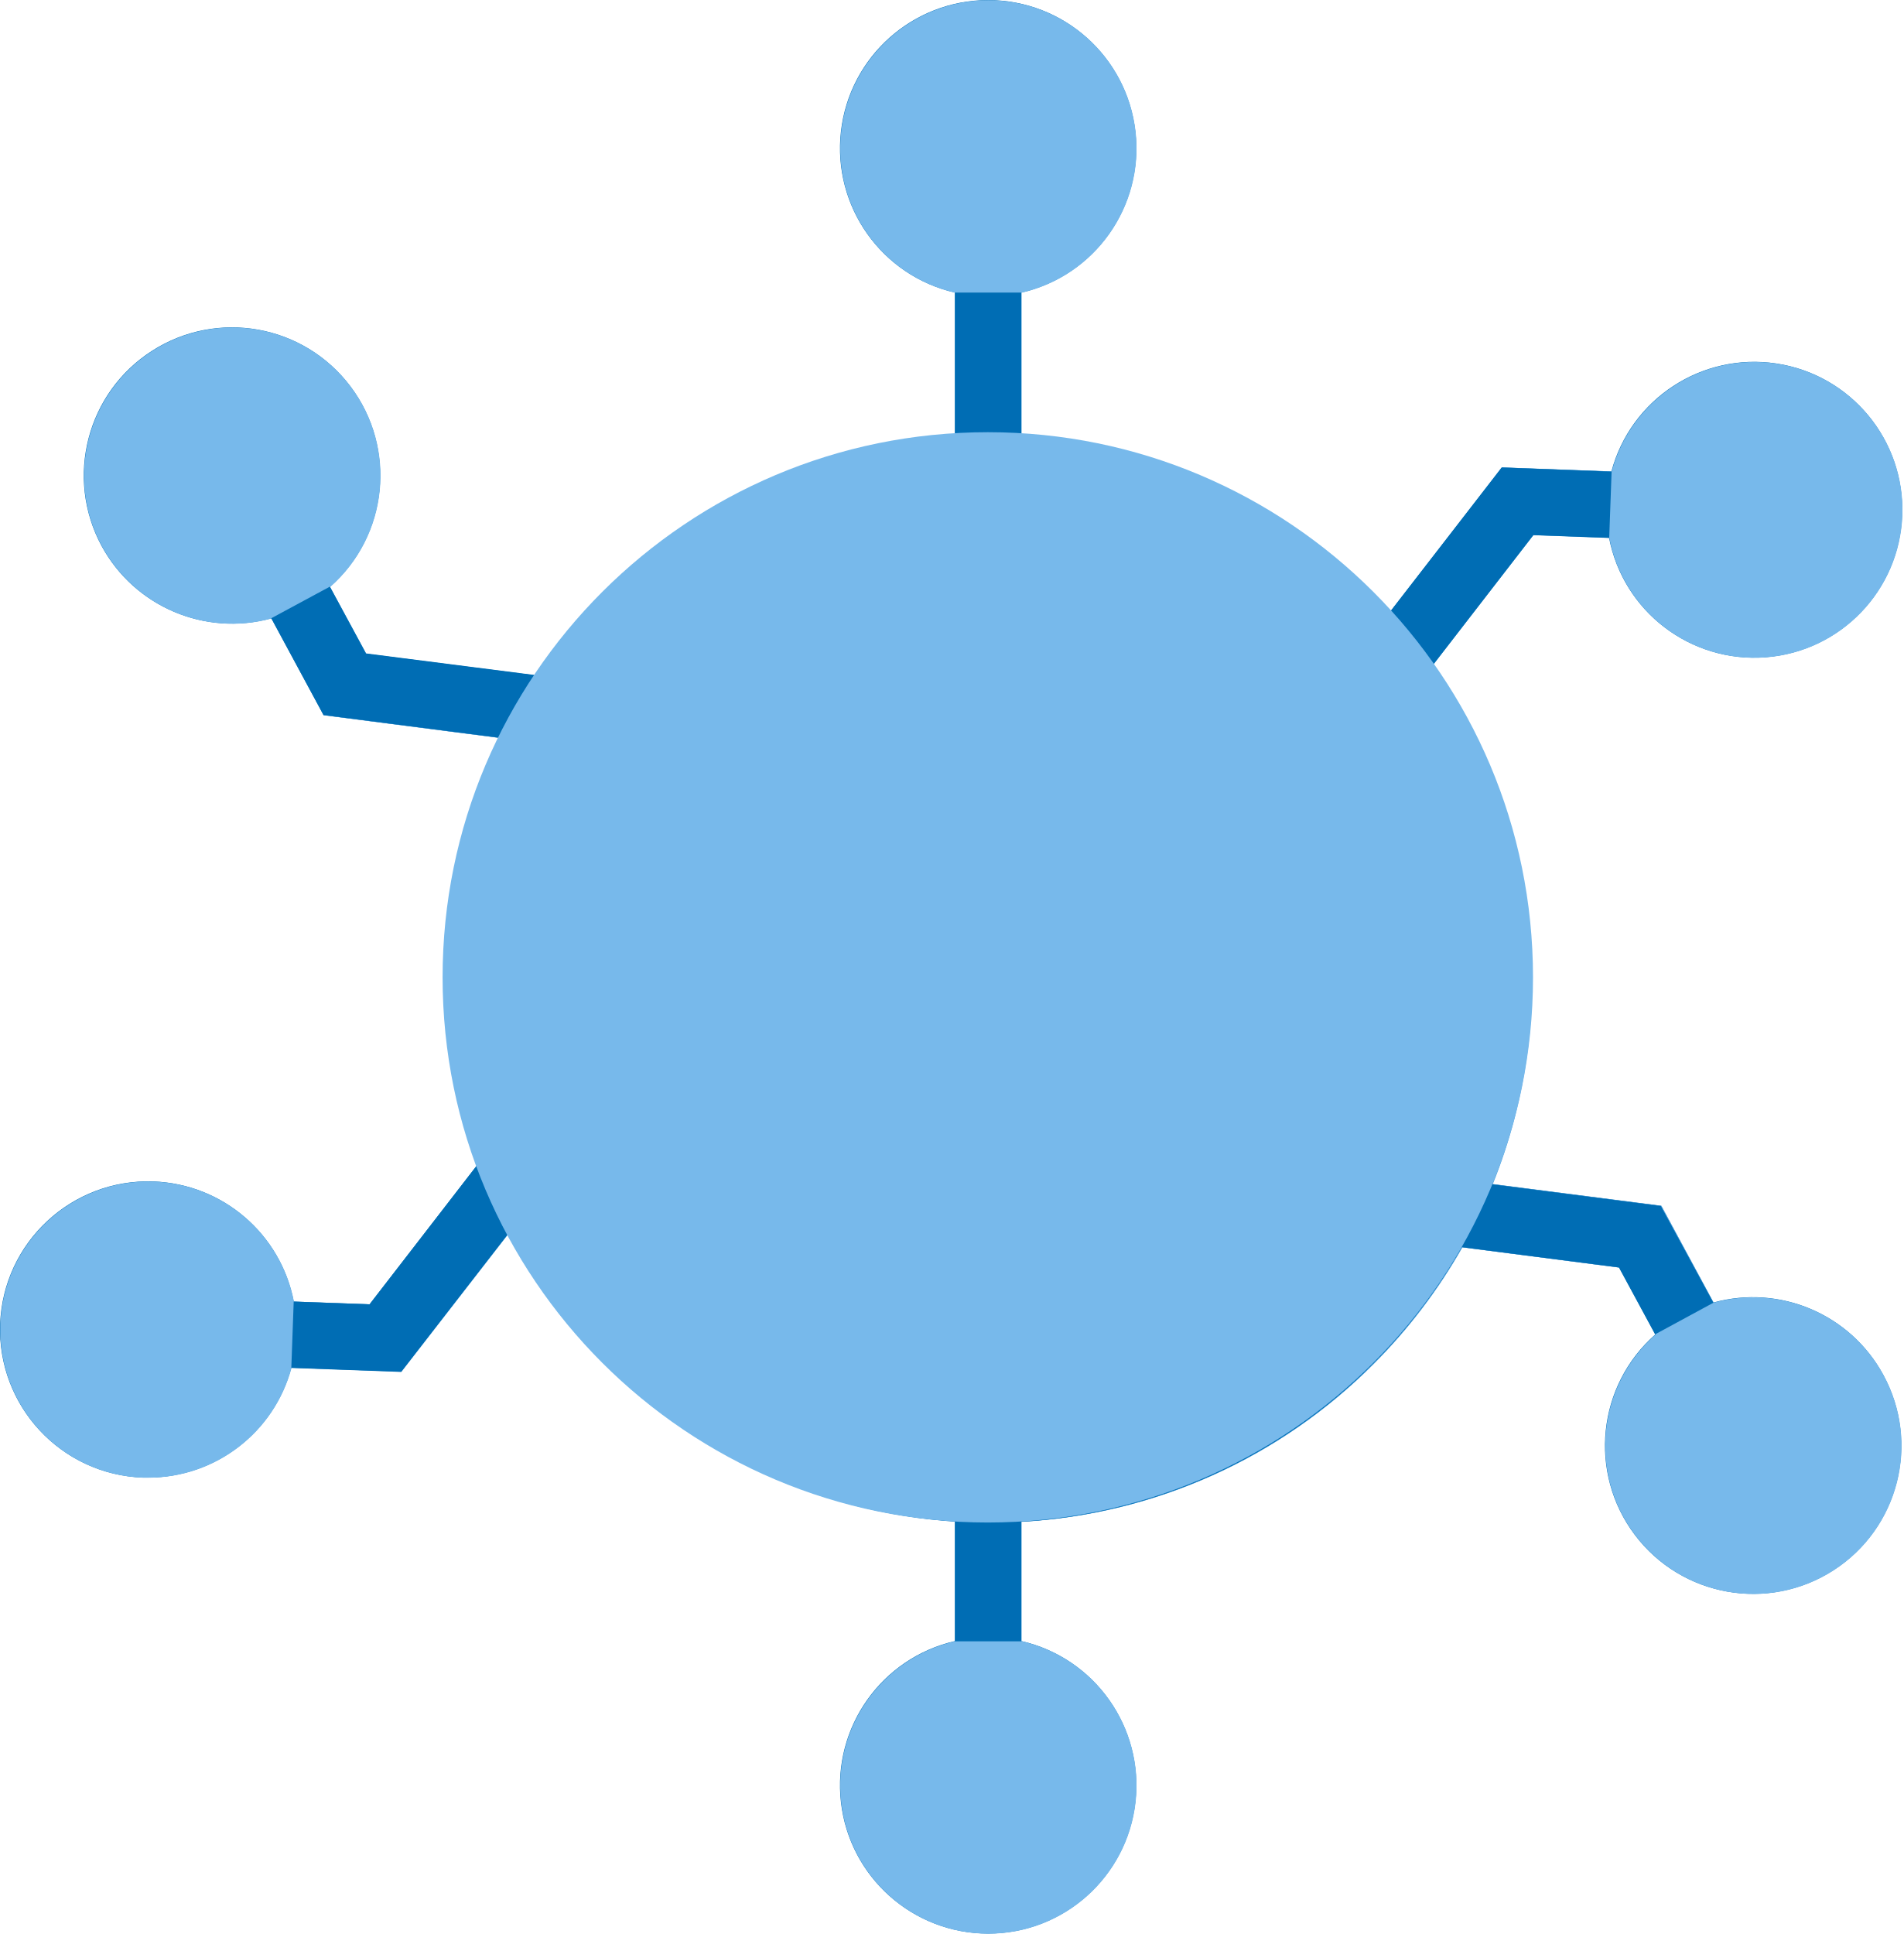
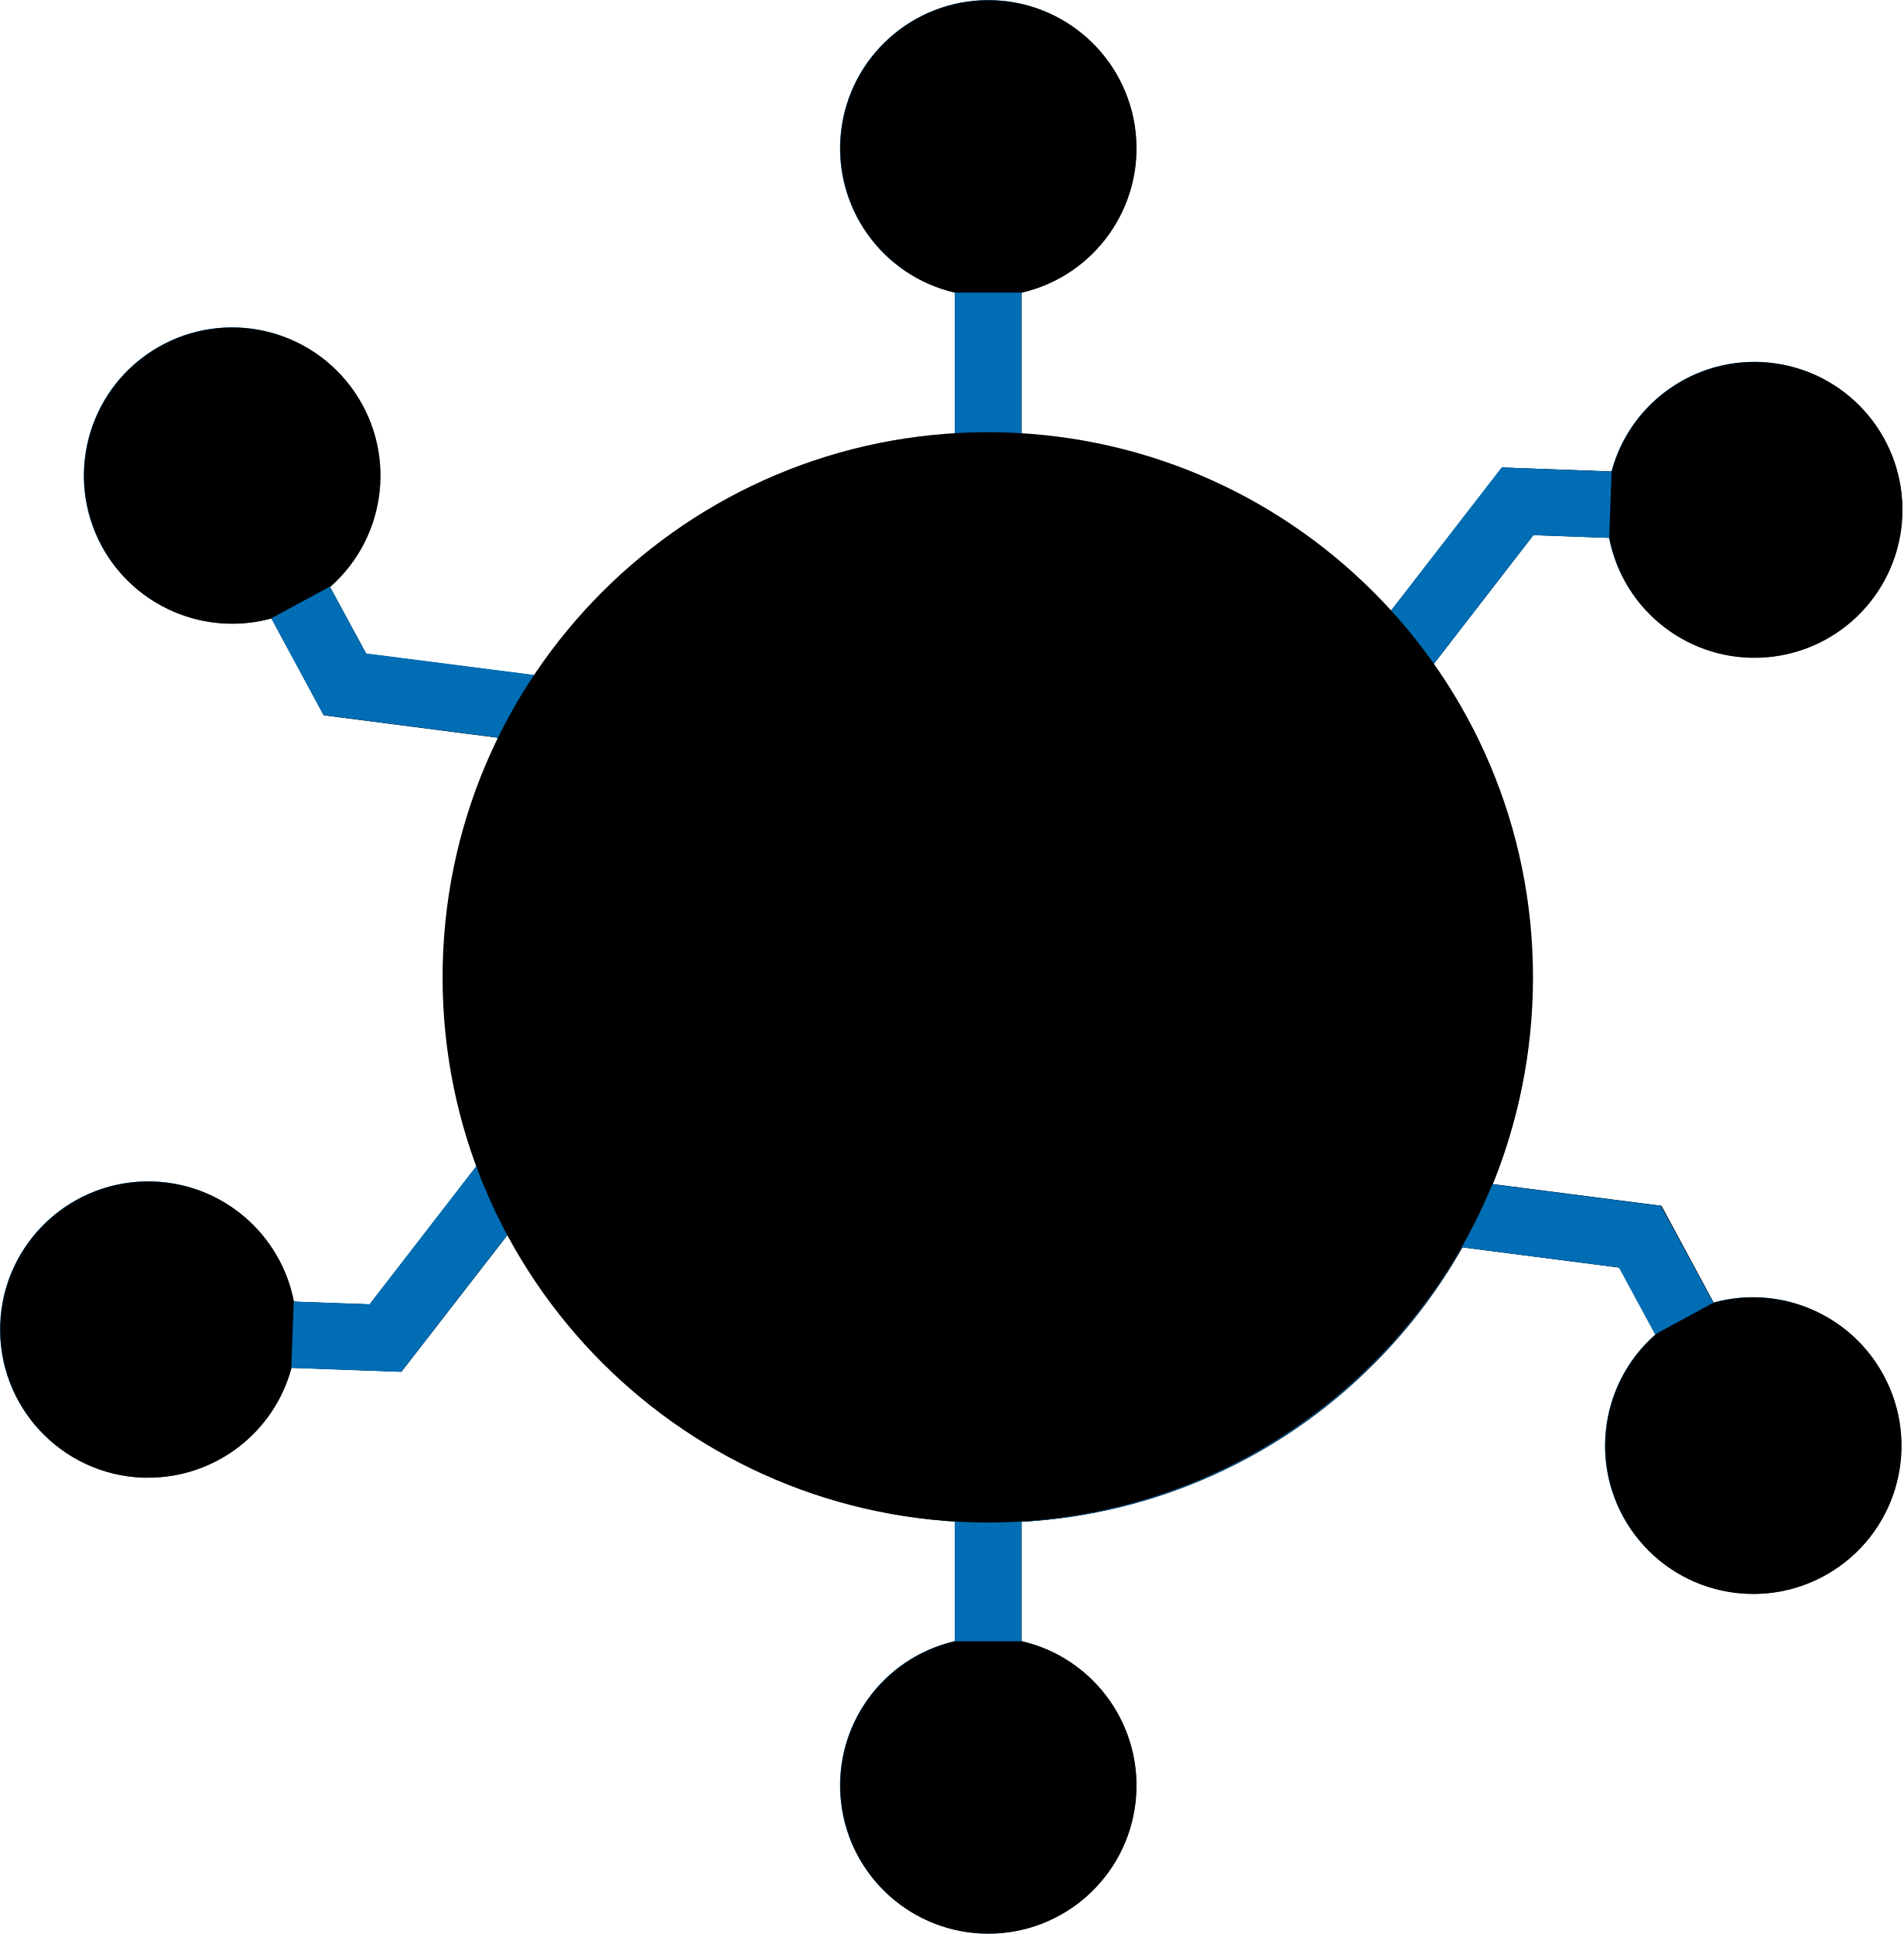
<svg xmlns="http://www.w3.org/2000/svg" width="26.301" height="26.724" viewBox="0 0 26.301 26.724">
  <g id="channels" transform="translate(9313.185 -4784.838)">
    <path id="Path_23239" data-name="Path 23239" d="M27.037,19a2.05,2.05,0,0,0-2.346-1l-.721-1.337-2.331-.3A7.521,7.521,0,0,0,20.8,9.205l1.4-1.811,1.048.038a2.044,2.044,0,1,0,.033-.916L21.77,6.461,20.212,8.47a7.519,7.519,0,0,0-5.084-2.443V4.045a2.047,2.047,0,1,0-.917,0v1.98A7.441,7.441,0,0,0,9.342,8.212a7.559,7.559,0,0,0-.923,1.123l-2.345-.3-.5-.923a2.048,2.048,0,1,0-3.154-.566h0a2.052,2.052,0,0,0,2.346,1l.722,1.338,2.432.314a7.527,7.527,0,0,0-.307,5.9L6.123,18.025l-1.048-.038a2.049,2.049,0,0,0-1.937-1.66,2.047,2.047,0,0,0-.148,4.092h.076A2.049,2.049,0,0,0,5.042,18.9l1.518.055,1.481-1.91a7.548,7.548,0,0,0,6.17,3.978v1.655a2.047,2.047,0,1,0,.917,0V21.029A7.44,7.44,0,0,0,20,18.842a7.531,7.531,0,0,0,1.22-1.606l2.169.28.5.924A2.047,2.047,0,1,0,27.037,19ZM24.5,6.219a1.122,1.122,0,0,1,.769-.3h.042a1.13,1.13,0,1,1-.81.3Zm-19.19.675a1.13,1.13,0,0,1-2.077.213h0a1.13,1.13,0,1,1,2.077-.213ZM3.834,19.2a1.13,1.13,0,1,1,.36-.786A1.124,1.124,0,0,1,3.834,19.2ZM13.54,2.049a1.13,1.13,0,1,1,1.13,1.13A1.131,1.131,0,0,1,13.54,2.049ZM15.8,24.677a1.13,1.13,0,1,1-1.13-1.13A1.131,1.131,0,0,1,15.8,24.677Zm3.547-6.483a6.537,6.537,0,0,1-4.659,1.932,6.628,6.628,0,0,1-6.616-6.6,6.576,6.576,0,0,1,6.58-6.6,6.628,6.628,0,0,1,6.616,6.6A6.537,6.537,0,0,1,19.347,18.193Zm6.425,2.778a1.13,1.13,0,1,1,.458-1.531h0A1.132,1.132,0,0,1,25.772,20.971Z" transform="translate(-9314.201 4784.836)" fill="#006db4" />
    <g id="Group_37672" data-name="Group 37672" transform="translate(-9313.181 4784.84)">
-       <path id="Path_23240" data-name="Path 23240" d="M34.076,31.415a1.62,1.62,0,1,0,1.62,1.62A1.62,1.62,0,0,0,34.076,31.415Z" transform="translate(-20.594 -31.257)" fill="#77b9eb" />
-       <path id="Path_23241" data-name="Path 23241" d="M34.076,31.415a1.62,1.62,0,1,0,1.62,1.62A1.62,1.62,0,0,0,34.076,31.415Z" transform="translate(-9.724 -26.24)" fill="#77b9eb" />
-       <path id="Path_23242" data-name="Path 23242" d="M34.076,31.415a1.62,1.62,0,1,0,1.62,1.62A1.62,1.62,0,0,0,34.076,31.415Z" transform="translate(-30.628 -26.24)" fill="#77b9eb" />
-       <path id="Path_23243" data-name="Path 23243" d="M34.076,31.415a1.62,1.62,0,1,0,1.62,1.62A1.62,1.62,0,0,0,34.076,31.415Z" transform="translate(-9.724 -12.861)" fill="#77b9eb" />
-       <path id="Path_23245" data-name="Path 23245" d="M34.076,31.415a1.62,1.62,0,1,0,1.62,1.62A1.62,1.62,0,0,0,34.076,31.415Z" transform="translate(-20.594 -8.68)" fill="#77b9eb" />
-       <path id="Path_23244" data-name="Path 23244" d="M34.076,31.415a1.62,1.62,0,1,0,1.62,1.62A1.62,1.62,0,0,0,34.076,31.415Z" transform="translate(-32.301 -14.533)" fill="#77b9eb" />
-       <path id="Path_23239-2" data-name="Path 23239" d="M27.037,19a2.05,2.05,0,0,0-2.346-1l-.721-1.337-2.331-.3A7.521,7.521,0,0,0,20.8,9.205l1.4-1.811,1.048.038a2.044,2.044,0,1,0,.033-.916L21.77,6.461,20.212,8.47a7.519,7.519,0,0,0-5.084-2.443V4.045a2.047,2.047,0,1,0-.917,0v1.98A7.441,7.441,0,0,0,9.342,8.212a7.559,7.559,0,0,0-.923,1.123l-2.345-.3-.5-.923a2.048,2.048,0,1,0-3.154-.566h0a2.052,2.052,0,0,0,2.346,1l.722,1.338,2.432.314a7.527,7.527,0,0,0-.307,5.9L6.123,18.025l-1.048-.038a2.049,2.049,0,0,0-1.937-1.66,2.047,2.047,0,0,0-.148,4.092h.076A2.049,2.049,0,0,0,5.042,18.9l1.518.055,1.481-1.91a7.548,7.548,0,0,0,6.17,3.978v1.655a2.047,2.047,0,1,0,.917,0V21.029A7.44,7.44,0,0,0,20,18.842a7.531,7.531,0,0,0,1.22-1.606l2.169.28.5.924A2.047,2.047,0,1,0,27.037,19ZM24.5,6.219a1.122,1.122,0,0,1,.769-.3h.042a1.13,1.13,0,1,1-.81.3Zm-19.19.675a1.13,1.13,0,0,1-2.077.213h0a1.13,1.13,0,1,1,2.077-.213ZM3.834,19.2a1.13,1.13,0,1,1,.36-.786A1.124,1.124,0,0,1,3.834,19.2ZM13.54,2.049a1.13,1.13,0,1,1,1.13,1.13A1.131,1.131,0,0,1,13.54,2.049ZM15.8,24.677a1.13,1.13,0,1,1-1.13-1.13A1.131,1.131,0,0,1,15.8,24.677Zm3.547-6.483a6.537,6.537,0,0,1-4.659,1.932,6.628,6.628,0,0,1-6.616-6.6,6.576,6.576,0,0,1,6.58-6.6,6.628,6.628,0,0,1,6.616,6.6A6.537,6.537,0,0,1,19.347,18.193Zm6.425,2.778a1.13,1.13,0,1,1,.458-1.531h0A1.132,1.132,0,0,1,25.772,20.971Z" transform="translate(-1.017 -0.002)" fill="#77b9eb" />
+       <path id="Path_23240" data-name="Path 23240" d="M34.076,31.415a1.62,1.62,0,1,0,1.62,1.62A1.62,1.62,0,0,0,34.076,31.415Z" transform="translate(-20.594 -31.257)" fill="##C36564" />
+       <path id="Path_23241" data-name="Path 23241" d="M34.076,31.415a1.62,1.62,0,1,0,1.62,1.62A1.62,1.62,0,0,0,34.076,31.415Z" transform="translate(-9.724 -26.24)" fill="##C36564" />
+       <path id="Path_23242" data-name="Path 23242" d="M34.076,31.415a1.62,1.62,0,1,0,1.62,1.62A1.62,1.62,0,0,0,34.076,31.415Z" transform="translate(-30.628 -26.24)" fill="##C36564" />
+       <path id="Path_23243" data-name="Path 23243" d="M34.076,31.415a1.62,1.62,0,1,0,1.62,1.62A1.62,1.62,0,0,0,34.076,31.415Z" transform="translate(-9.724 -12.861)" fill="##C36564" />
+       <path id="Path_23245" data-name="Path 23245" d="M34.076,31.415a1.62,1.62,0,1,0,1.62,1.62A1.62,1.62,0,0,0,34.076,31.415Z" transform="translate(-20.594 -8.68)" fill="##C36564" />
+       <path id="Path_23244" data-name="Path 23244" d="M34.076,31.415a1.62,1.62,0,1,0,1.62,1.62A1.62,1.62,0,0,0,34.076,31.415Z" transform="translate(-32.301 -14.533)" fill="##C36564" />
+       <path id="Path_23239-2" data-name="Path 23239" d="M27.037,19a2.05,2.05,0,0,0-2.346-1l-.721-1.337-2.331-.3A7.521,7.521,0,0,0,20.8,9.205l1.4-1.811,1.048.038a2.044,2.044,0,1,0,.033-.916L21.77,6.461,20.212,8.47a7.519,7.519,0,0,0-5.084-2.443V4.045a2.047,2.047,0,1,0-.917,0v1.98A7.441,7.441,0,0,0,9.342,8.212a7.559,7.559,0,0,0-.923,1.123l-2.345-.3-.5-.923a2.048,2.048,0,1,0-3.154-.566h0a2.052,2.052,0,0,0,2.346,1l.722,1.338,2.432.314a7.527,7.527,0,0,0-.307,5.9L6.123,18.025l-1.048-.038a2.049,2.049,0,0,0-1.937-1.66,2.047,2.047,0,0,0-.148,4.092h.076A2.049,2.049,0,0,0,5.042,18.9l1.518.055,1.481-1.91a7.548,7.548,0,0,0,6.17,3.978v1.655a2.047,2.047,0,1,0,.917,0V21.029A7.44,7.44,0,0,0,20,18.842a7.531,7.531,0,0,0,1.22-1.606l2.169.28.5.924A2.047,2.047,0,1,0,27.037,19ZM24.5,6.219a1.122,1.122,0,0,1,.769-.3h.042a1.13,1.13,0,1,1-.81.3Zm-19.19.675a1.13,1.13,0,0,1-2.077.213h0a1.13,1.13,0,1,1,2.077-.213ZM3.834,19.2a1.13,1.13,0,1,1,.36-.786A1.124,1.124,0,0,1,3.834,19.2ZM13.54,2.049a1.13,1.13,0,1,1,1.13,1.13A1.131,1.131,0,0,1,13.54,2.049ZM15.8,24.677a1.13,1.13,0,1,1-1.13-1.13A1.131,1.131,0,0,1,15.8,24.677Zm3.547-6.483a6.537,6.537,0,0,1-4.659,1.932,6.628,6.628,0,0,1-6.616-6.6,6.576,6.576,0,0,1,6.58-6.6,6.628,6.628,0,0,1,6.616,6.6A6.537,6.537,0,0,1,19.347,18.193Zm6.425,2.778a1.13,1.13,0,1,1,.458-1.531h0A1.132,1.132,0,0,1,25.772,20.971Z" transform="translate(-1.017 -0.002)" fill="##C36564" />
    </g>
    <path id="Path_23246" data-name="Path 23246" d="M25.426,18.795,24.7,17.458l-2.331-.3A7.521,7.521,0,0,0,21.538,10l1.4-1.811,1.048.038.033-.916L22.5,7.253,20.947,9.262a7.519,7.519,0,0,0-5.084-2.443V4.837h-.917v1.98A7.441,7.441,0,0,0,10.077,9a7.559,7.559,0,0,0-.923,1.123l-2.345-.3L6.31,8.9,5.5,9.337l.722,1.338,2.432.314a7.527,7.527,0,0,0-.307,5.9L6.858,18.817,5.81,18.779l-.033.917,1.518.055,1.481-1.91a7.548,7.548,0,0,0,6.17,3.978v1.655h.917V21.821a7.44,7.44,0,0,0,4.868-2.187,7.531,7.531,0,0,0,1.22-1.606l2.169.28.5.924Zm-5.344.191a6.537,6.537,0,0,1-4.659,1.932,6.628,6.628,0,0,1-6.616-6.6,6.576,6.576,0,0,1,6.58-6.6A6.628,6.628,0,0,1,22,14.32,6.537,6.537,0,0,1,20.082,18.985Z" transform="translate(-9314.937 4784.044)" fill="#006db4" />
-     <path id="Path_23238" data-name="Path 23238" d="M39.989,31.415a7.533,7.533,0,1,0,7.531,7.531A7.532,7.532,0,0,0,39.989,31.415Z" transform="translate(-9339.523 4759.395)" fill="#77b9eb" />
+     <path id="Path_23238" data-name="Path 23238" d="M39.989,31.415a7.533,7.533,0,1,0,7.531,7.531A7.532,7.532,0,0,0,39.989,31.415Z" transform="translate(-9339.523 4759.395)" fill="##C36564" />
  </g>
</svg>
